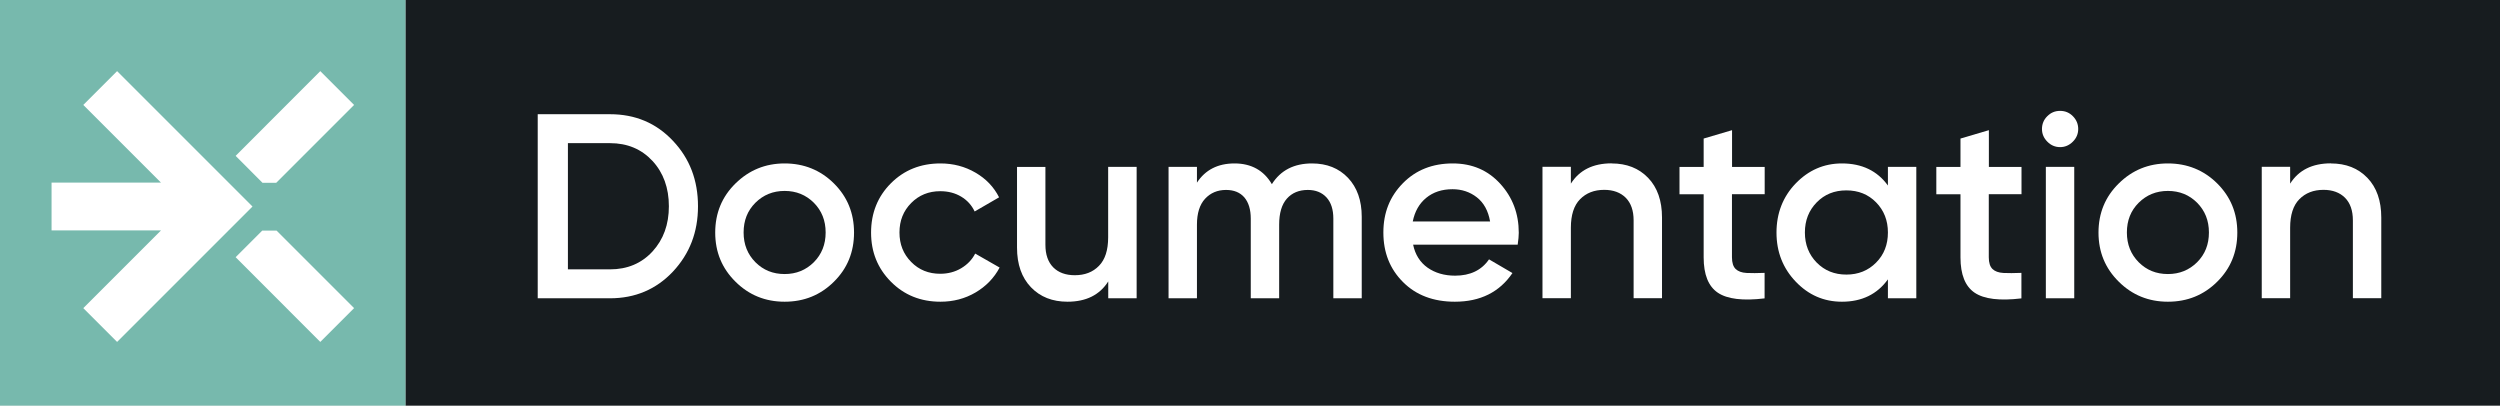
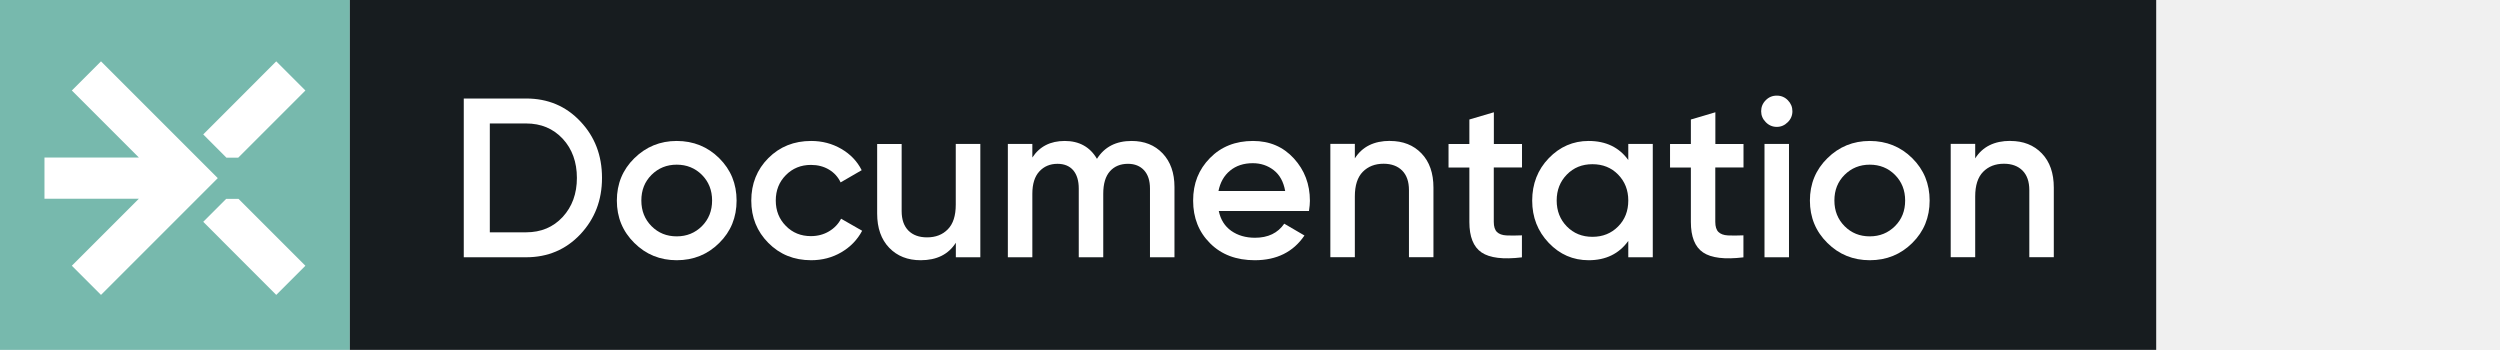
- <svg xmlns="http://www.w3.org/2000/svg" id="_Слой_1" data-name="Слой 1" viewBox="0 0 277.33 45">
+ <svg xmlns="http://www.w3.org/2000/svg" id="_Слой_1" data-name="Слой 1" viewBox="0 0 321.55 45">
  <defs>
    <style>
      .cls-1 {
        fill: #171c1f;
      }

      .cls-2 {
        fill: #fff;
      }

      .cls-3 {
        fill: #77b9ad;
      }
    </style>
  </defs>
  <rect class="cls-3" y="0" width="45" height="45" />
  <rect class="cls-1" x="45" y="0" width="232.33" height="45" />
  <g>
    <path class="cls-2" d="M67.67,12.67c2.8,0,5.13.98,6.98,2.95,1.86,1.96,2.78,4.38,2.78,7.26s-.93,5.27-2.78,7.25c-1.86,1.97-4.19,2.96-6.98,2.96h-8.02V12.67h8.02ZM67.67,29.88c1.92,0,3.49-.66,4.71-1.98,1.21-1.32,1.82-2.99,1.82-5.02s-.61-3.72-1.82-5.03c-1.22-1.31-2.79-1.97-4.71-1.97h-4.67v14h4.67Z" />
    <path class="cls-2" d="M87.04,33.47c-2.14,0-3.96-.74-5.45-2.22-1.5-1.48-2.25-3.29-2.25-5.45s.75-3.98,2.25-5.45,3.31-2.22,5.45-2.22,3.98.74,5.47,2.22,2.23,3.29,2.23,5.45-.74,3.98-2.23,5.45c-1.49,1.48-3.31,2.22-5.47,2.22ZM83.8,29.09c.88.88,1.95,1.31,3.24,1.31s2.36-.44,3.24-1.31c.87-.88,1.31-1.97,1.31-3.3s-.44-2.42-1.31-3.3c-.88-.87-1.95-1.31-3.24-1.31s-2.36.44-3.24,1.31c-.88.88-1.31,1.97-1.31,3.3s.44,2.42,1.31,3.3Z" />
    <path class="cls-2" d="M104.33,33.47c-2.2,0-4.03-.74-5.5-2.22-1.47-1.48-2.2-3.29-2.2-5.45s.73-4,2.2-5.47c1.47-1.47,3.3-2.2,5.5-2.2,1.42,0,2.71.34,3.88,1.02,1.17.68,2.04,1.59,2.62,2.74l-2.71,1.57c-.33-.7-.83-1.25-1.5-1.65-.67-.4-1.44-.6-2.32-.6-1.28,0-2.36.44-3.22,1.31-.87.88-1.3,1.96-1.3,3.27s.43,2.39,1.3,3.27c.86.88,1.94,1.31,3.22,1.31.85,0,1.63-.2,2.32-.61.69-.41,1.21-.95,1.56-1.63l2.71,1.55c-.62,1.17-1.52,2.09-2.68,2.77s-2.46,1.02-3.88,1.02Z" />
    <path class="cls-2" d="M122.94,18.51h3.15v14.58h-3.15v-1.87c-.95,1.5-2.46,2.25-4.52,2.25-1.67,0-3.02-.53-4.05-1.6-1.03-1.07-1.55-2.54-1.55-4.4v-8.95h3.15v8.63c0,1.09.29,1.92.87,2.51.58.58,1.38.87,2.39.87,1.11,0,2-.34,2.68-1.04.68-.69,1.02-1.74,1.02-3.16v-7.82Z" />
    <path class="cls-2" d="M145.54,18.13c1.65,0,2.98.53,4,1.6,1.01,1.07,1.52,2.51,1.52,4.32v9.04h-3.15v-8.84c0-1.01-.25-1.79-.76-2.35-.51-.55-1.2-.83-2.07-.83-.97,0-1.75.32-2.32.96-.57.64-.86,1.6-.86,2.89v8.17h-3.15v-8.84c0-1.01-.24-1.79-.71-2.35-.48-.55-1.15-.83-2.03-.83-.95,0-1.73.33-2.33.98s-.9,1.61-.9,2.87v8.17h-3.15v-14.58h3.15v1.75c.93-1.42,2.32-2.13,4.17-2.13s3.25.77,4.14,2.3c.97-1.54,2.46-2.3,4.46-2.3Z" />
    <path class="cls-2" d="M156.76,27.14c.23,1.11.77,1.96,1.6,2.55.84.59,1.86.89,3.06.89,1.67,0,2.93-.6,3.76-1.81l2.6,1.52c-1.44,2.12-3.57,3.18-6.39,3.18-2.37,0-4.29-.72-5.74-2.17-1.46-1.45-2.19-3.28-2.19-5.5s.72-4,2.16-5.47c1.44-1.47,3.29-2.2,5.54-2.2,2.14,0,3.89.75,5.26,2.25,1.37,1.5,2.06,3.31,2.06,5.45,0,.33-.04.77-.12,1.31h-11.61ZM156.73,24.57h8.57c-.21-1.19-.7-2.08-1.47-2.68-.77-.6-1.67-.9-2.7-.9-1.17,0-2.14.32-2.92.96-.78.64-1.27,1.52-1.49,2.62Z" />
    <path class="cls-2" d="M178.78,18.13c1.67,0,3.02.53,4.05,1.6,1.03,1.07,1.54,2.54,1.54,4.4v8.95h-3.15v-8.63c0-1.09-.29-1.92-.87-2.51-.58-.58-1.38-.88-2.39-.88-1.11,0-2,.35-2.68,1.04-.68.69-1.02,1.75-1.02,3.16v7.82h-3.15v-14.58h3.15v1.87c.95-1.5,2.46-2.25,4.52-2.25Z" />
    <path class="cls-2" d="M195.75,21.54h-3.62v7c0,.6.14,1.04.41,1.3.27.26.67.41,1.21.44.54.03,1.2.02,2-.01v2.83c-2.41.29-4.14.08-5.19-.63s-1.57-2.02-1.57-3.92v-7h-2.68v-3.03h2.68v-3.15l3.15-.93v4.08h3.62v3.03Z" />
    <path class="cls-2" d="M209.43,18.51h3.15v14.58h-3.15v-2.1c-1.19,1.65-2.89,2.48-5.1,2.48-2,0-3.71-.74-5.13-2.23-1.42-1.49-2.13-3.3-2.13-5.44s.71-3.98,2.13-5.45,3.13-2.22,5.13-2.22c2.22,0,3.92.82,5.1,2.45v-2.07ZM201.53,29.13c.88.89,1.97,1.33,3.29,1.33s2.42-.44,3.3-1.33c.88-.88,1.31-2,1.31-3.34s-.44-2.45-1.31-3.34-1.97-1.33-3.3-1.33-2.42.44-3.29,1.33-1.31,2-1.31,3.34.44,2.45,1.31,3.34Z" />
    <path class="cls-2" d="M224.24,21.54h-3.62v7c0,.6.14,1.04.41,1.3.27.26.67.41,1.21.44.54.03,1.2.02,2-.01v2.83c-2.41.29-4.14.08-5.19-.63s-1.57-2.02-1.57-3.92v-7h-2.68v-3.03h2.68v-3.15l3.15-.93v4.08h3.62v3.03Z" />
    <path class="cls-2" d="M229.94,15.72c-.4.4-.87.6-1.41.6s-1.02-.2-1.41-.6c-.4-.4-.6-.87-.6-1.41s.19-1.02.58-1.41c.39-.4.86-.6,1.43-.6s1.04.2,1.43.6c.39.4.58.87.58,1.41s-.2,1.02-.6,1.41ZM226.95,33.09v-14.58h3.15v14.58h-3.15Z" />
    <path class="cls-2" d="M240.49,33.47c-2.14,0-3.96-.74-5.45-2.22-1.5-1.48-2.25-3.29-2.25-5.45s.75-3.98,2.25-5.45c1.5-1.48,3.31-2.22,5.45-2.22s3.98.74,5.47,2.22,2.23,3.29,2.23,5.45-.74,3.98-2.23,5.45c-1.49,1.48-3.31,2.22-5.47,2.22ZM237.25,29.09c.88.88,1.95,1.31,3.24,1.31s2.36-.44,3.24-1.31c.88-.88,1.31-1.97,1.31-3.3s-.44-2.42-1.31-3.3c-.87-.87-1.95-1.31-3.24-1.31s-2.36.44-3.24,1.31c-.88.88-1.31,1.97-1.31,3.3s.44,2.42,1.31,3.3Z" />
    <path class="cls-2" d="M258.57,18.13c1.67,0,3.02.53,4.05,1.6,1.03,1.07,1.54,2.54,1.54,4.4v8.95h-3.15v-8.63c0-1.09-.29-1.92-.87-2.51-.58-.58-1.38-.88-2.39-.88-1.11,0-2,.35-2.68,1.04-.68.69-1.02,1.75-1.02,3.16v7.82h-3.15v-14.58h3.15v1.87c.95-1.5,2.46-2.25,4.52-2.25Z" />
  </g>
  <g>
    <polygon class="cls-2" points="39.28 11.64 30.64 20.28 29.12 20.28 26.14 17.29 35.53 7.89 39.28 11.64" />
    <polygon class="cls-2" points="28.01 22.91 12.99 37.93 9.24 34.18 17.86 25.56 5.72 25.56 5.72 20.26 17.86 20.26 9.24 11.64 12.99 7.89 28.01 22.91" />
    <polygon class="cls-2" points="39.28 34.18 35.53 37.93 26.14 28.53 29.09 25.58 30.68 25.58 39.28 34.18" />
  </g>
</svg>
